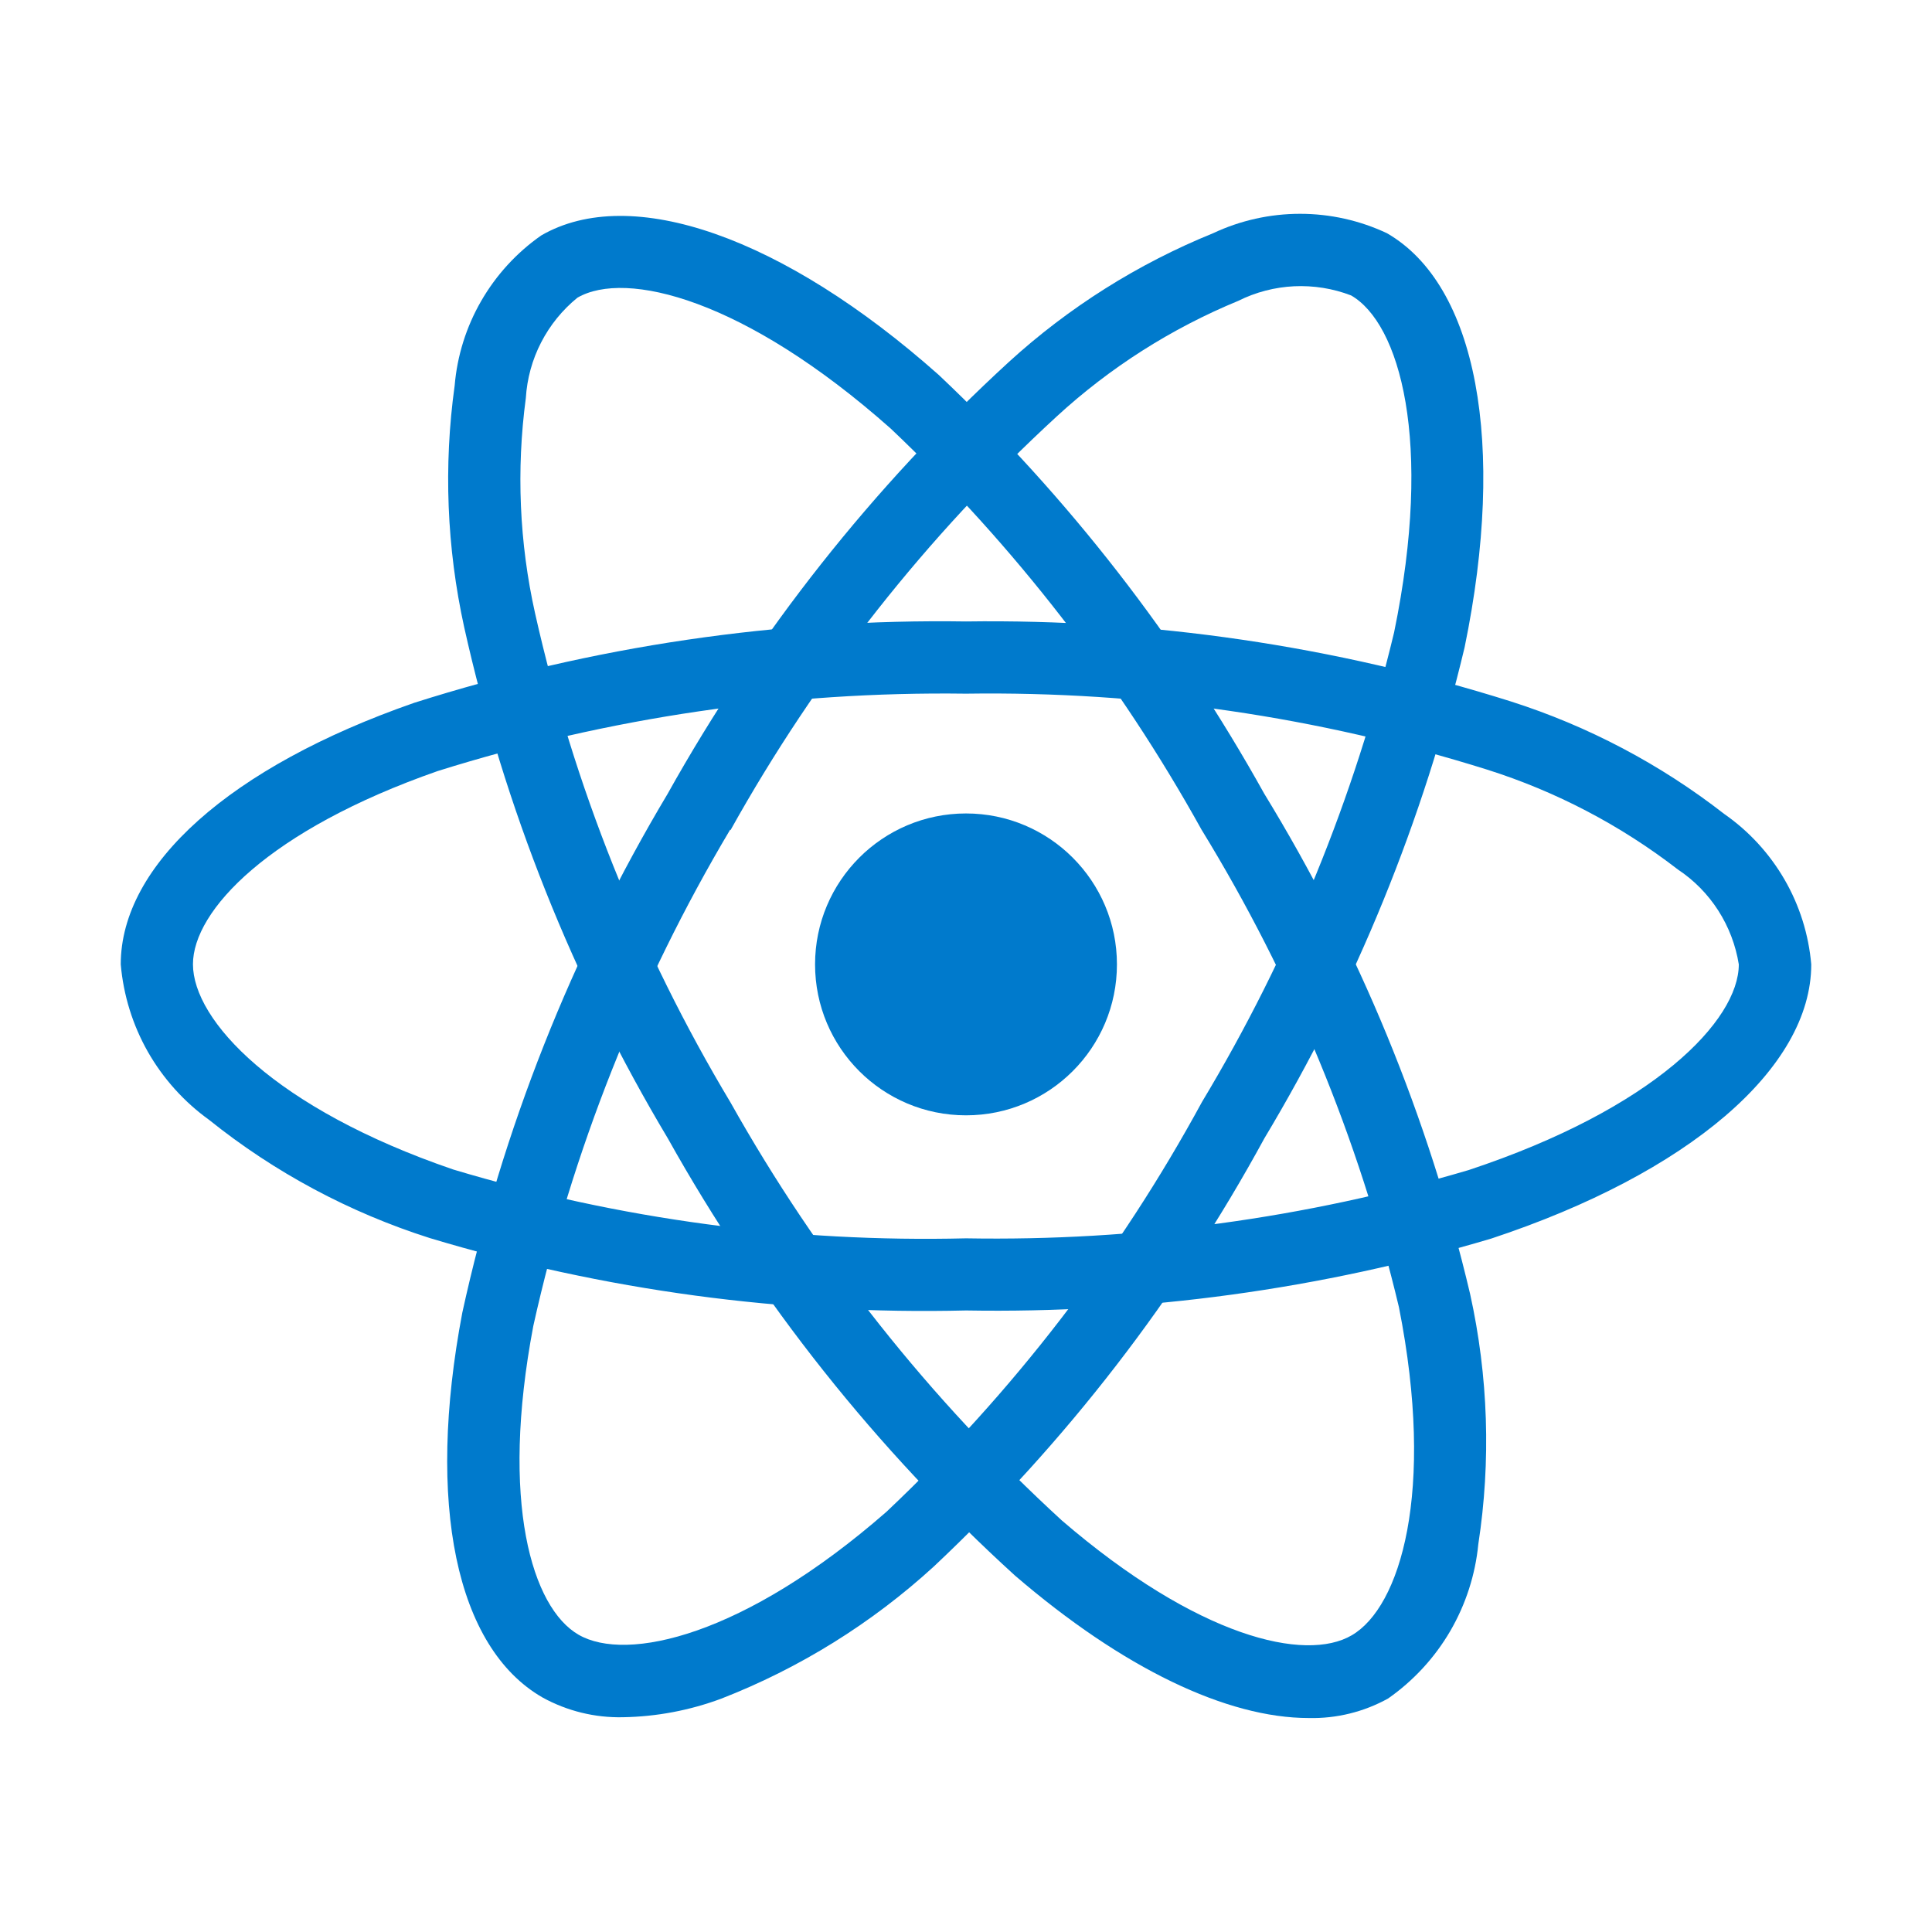
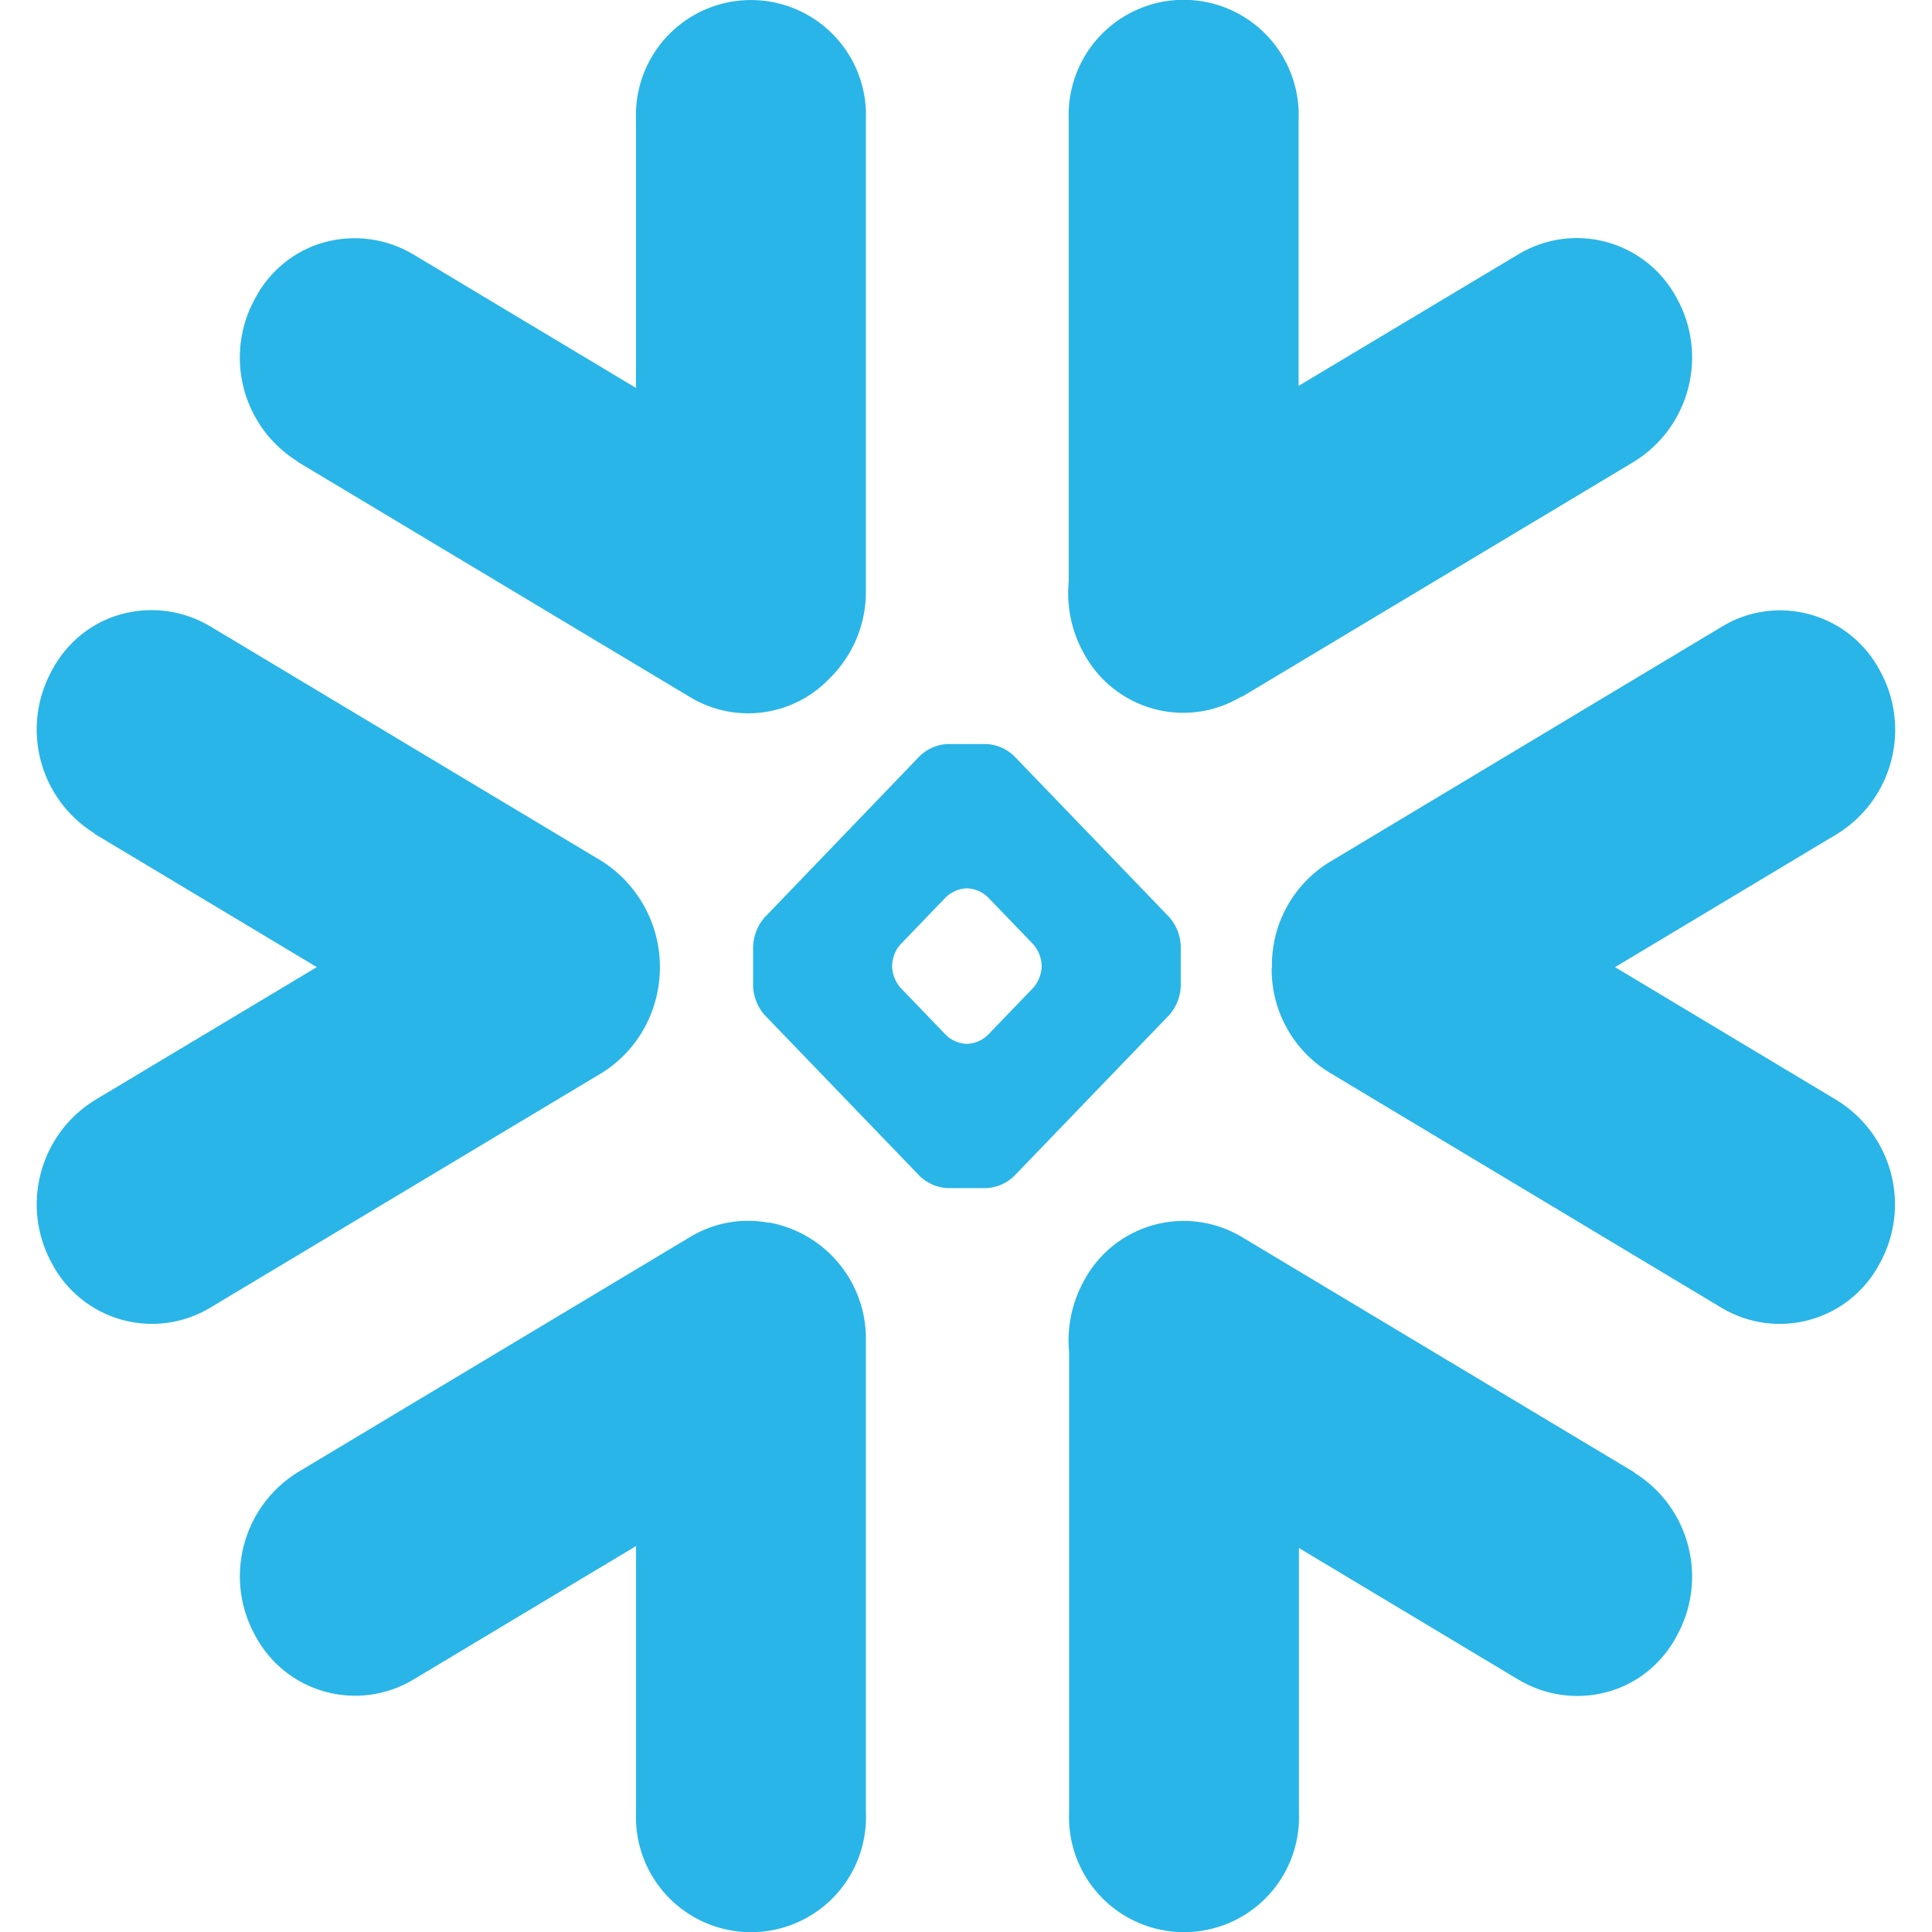
- <svg xmlns="http://www.w3.org/2000/svg" width="24" height="24" viewBox="0 0 24 24" fill="none">
-   <path d="M12 13.855C13.036 13.855 13.875 13.016 13.875 11.98C13.875 10.945 13.036 10.105 12 10.105C10.964 10.105 10.125 10.945 10.125 11.98C10.125 13.016 10.964 13.855 12 13.855Z" fill="#007ACC" />
-   <path d="M12 16.279C9.746 16.334 7.498 16.03 5.34 15.38C4.343 15.063 3.413 14.566 2.597 13.911C2.286 13.687 2.027 13.399 1.837 13.066C1.648 12.733 1.533 12.362 1.5 11.98C1.5 10.741 2.862 9.526 5.144 8.731C7.36 8.026 9.675 7.685 12 7.72C14.294 7.688 16.578 8.023 18.767 8.713C19.727 9.019 20.625 9.493 21.42 10.112C21.726 10.325 21.981 10.603 22.168 10.926C22.355 11.249 22.468 11.609 22.5 11.98C22.5 13.269 20.977 14.575 18.525 15.386C16.408 16.016 14.208 16.317 12 16.279ZM12 8.617C9.776 8.587 7.561 8.912 5.438 9.578C3.338 10.311 2.397 11.313 2.397 11.978C2.397 12.674 3.409 13.768 5.63 14.528C7.695 15.148 9.845 15.436 12 15.383C14.112 15.42 16.218 15.134 18.244 14.535C20.55 13.771 21.6 12.675 21.6 11.98C21.562 11.742 21.475 11.514 21.345 11.311C21.215 11.108 21.044 10.934 20.843 10.801C20.131 10.251 19.329 9.831 18.472 9.56C16.378 8.903 14.194 8.585 12 8.617Z" fill="#007ACC" />
-   <path d="M7.74 21.332C7.39 21.34 7.044 21.255 6.738 21.086C5.664 20.467 5.292 18.68 5.743 16.306C6.24 14.035 7.101 11.858 8.293 9.862C9.411 7.859 10.842 6.047 12.533 4.496C13.277 3.817 14.137 3.276 15.07 2.897C15.408 2.738 15.777 2.656 16.15 2.656C16.523 2.656 16.891 2.738 17.229 2.897C18.346 3.54 18.715 5.511 18.194 8.041C17.682 10.189 16.843 12.246 15.707 14.14C14.629 16.12 13.242 17.916 11.6 19.46C10.828 20.166 9.932 20.723 8.958 21.102C8.568 21.247 8.156 21.325 7.74 21.332ZM9.07 10.307C7.933 12.219 7.107 14.3 6.625 16.471C6.21 18.658 6.608 19.973 7.187 20.307C7.787 20.654 9.244 20.325 11.012 18.78C12.58 17.3 13.903 15.581 14.932 13.688C16.021 11.877 16.825 9.91 17.318 7.856C17.809 5.474 17.385 4.016 16.784 3.67C16.558 3.583 16.317 3.545 16.076 3.556C15.835 3.568 15.599 3.629 15.383 3.737C14.551 4.08 13.787 4.566 13.125 5.175C11.51 6.661 10.143 8.395 9.075 10.312L9.07 10.307Z" fill="#007ACC" />
-   <path d="M16.258 21.342C15.242 21.342 13.951 20.727 12.607 19.571C10.887 18.006 9.431 16.173 8.297 14.143C7.12 12.174 6.265 10.029 5.766 7.79C5.55 6.805 5.509 5.789 5.648 4.79C5.679 4.42 5.792 4.06 5.978 3.738C6.164 3.416 6.418 3.138 6.723 2.925C7.838 2.279 9.731 2.943 11.662 4.658C13.267 6.174 14.631 7.928 15.704 9.858C16.881 11.781 17.744 13.879 18.262 16.073C18.488 17.095 18.523 18.149 18.364 19.183C18.327 19.564 18.207 19.933 18.014 20.264C17.821 20.594 17.558 20.879 17.244 21.099C16.943 21.266 16.602 21.35 16.258 21.342ZM9.073 13.692C10.161 15.632 11.552 17.386 13.192 18.889C14.879 20.34 16.216 20.652 16.792 20.314C17.392 19.965 17.834 18.541 17.378 16.238C16.879 14.143 16.051 12.141 14.925 10.305C13.9 8.458 12.599 6.778 11.066 5.325C9.248 3.711 7.774 3.35 7.173 3.698C6.986 3.85 6.832 4.04 6.722 4.254C6.611 4.469 6.547 4.704 6.532 4.945C6.413 5.836 6.451 6.741 6.647 7.619C7.127 9.76 7.946 11.811 9.074 13.694L9.073 13.692Z" fill="#007ACC" />
+ <svg xmlns="http://www.w3.org/2000/svg" width="64" height="64" fill="#29b5e8">
+   <path d="M9.86 15.298l13.008 7.8a3.72 3.72 0 0 0 4.589-.601 4.01 4.01 0 0 0 1.227-2.908V3.956a3.81 3.81 0 0 0-1.861-3.42 3.81 3.81 0 0 0-3.893 0 3.81 3.81 0 0 0-1.861 3.42v8.896l-7.387-4.43a3.79 3.79 0 0 0-2.922-.4c-.986.265-1.818.94-2.3 1.844-1.057 1.9-.44 4.28 1.4 5.422m31.27 7.8l13.008-7.8c1.84-1.143 2.458-3.533 1.4-5.424a3.75 3.75 0 0 0-5.22-1.452l-7.3 4.37v-8.84a3.81 3.81 0 1 0-7.615 0v15.323a4.08 4.08 0 0 0 .494 2.367c.482.903 1.314 1.57 2.3 1.844a3.71 3.71 0 0 0 2.922-.4M29.552 31.97c.013-.25.108-.5.272-.68l1.52-1.58a1.06 1.06 0 0 1 .658-.282h.057a1.05 1.05 0 0 1 .656.282l1.52 1.58a1.12 1.12 0 0 1 .272.681v.06a1.13 1.13 0 0 1-.272.683l-1.52 1.58a1.04 1.04 0 0 1-.656.284h-.057c-.246-.014-.48-.115-.658-.284l-1.52-1.58a1.13 1.13 0 0 1-.272-.683zm-4.604-.65v1.364a1.54 1.54 0 0 0 .372.93l5.16 5.357a1.42 1.42 0 0 0 .895.386h1.312a1.42 1.42 0 0 0 .895-.386l5.16-5.357a1.54 1.54 0 0 0 .372-.93V31.32a1.54 1.54 0 0 0-.372-.93l-5.16-5.357a1.42 1.42 0 0 0-.895-.386h-1.312a1.42 1.42 0 0 0-.895.386L25.32 30.4a1.55 1.55 0 0 0-.372.93M3.13 27.62l7.365 4.417L3.13 36.45a4.06 4.06 0 0 0-1.399 5.424 3.75 3.75 0 0 0 2.3 1.844c.986.274 2.042.133 2.922-.392l13.008-7.8c1.2-.762 1.9-2.078 1.9-3.492a4.16 4.16 0 0 0-1.9-3.492l-13.008-7.8a3.79 3.79 0 0 0-2.922-.4c-.986.265-1.818.94-2.3 1.844-1.057 1.9-.44 4.278 1.4 5.422m38.995 4.442a4 4 0 0 0 1.91 3.477l13 7.8c.88.524 1.934.666 2.92.392s1.817-.94 2.3-1.843a4.05 4.05 0 0 0-1.4-5.424L53.5 32.038l7.365-4.417c1.84-1.143 2.457-3.53 1.4-5.422a3.74 3.74 0 0 0-2.3-1.844c-.987-.274-2.042-.134-2.92.4l-13 7.8a4 4 0 0 0-1.91 3.507M25.48 40.508a3.7 3.7 0 0 0-2.611.464l-13.008 7.8c-1.84 1.143-2.456 3.53-1.4 5.422.483.903 1.314 1.57 2.3 1.843a3.75 3.75 0 0 0 2.922-.392l7.387-4.43v8.83a3.81 3.81 0 1 0 7.614 0V44.4a3.91 3.91 0 0 0-3.205-3.903m28.66 8.276l-13.008-7.8a3.75 3.75 0 0 0-2.922-.392 3.74 3.74 0 0 0-2.3 1.843 4.09 4.09 0 0 0-.494 2.37v15.25a3.81 3.81 0 1 0 7.614 0V51.28l7.287 4.37a3.79 3.79 0 0 0 2.922.4c.986-.265 1.818-.94 2.3-1.844 1.057-1.9.44-4.28-1.4-5.422" />
</svg>
